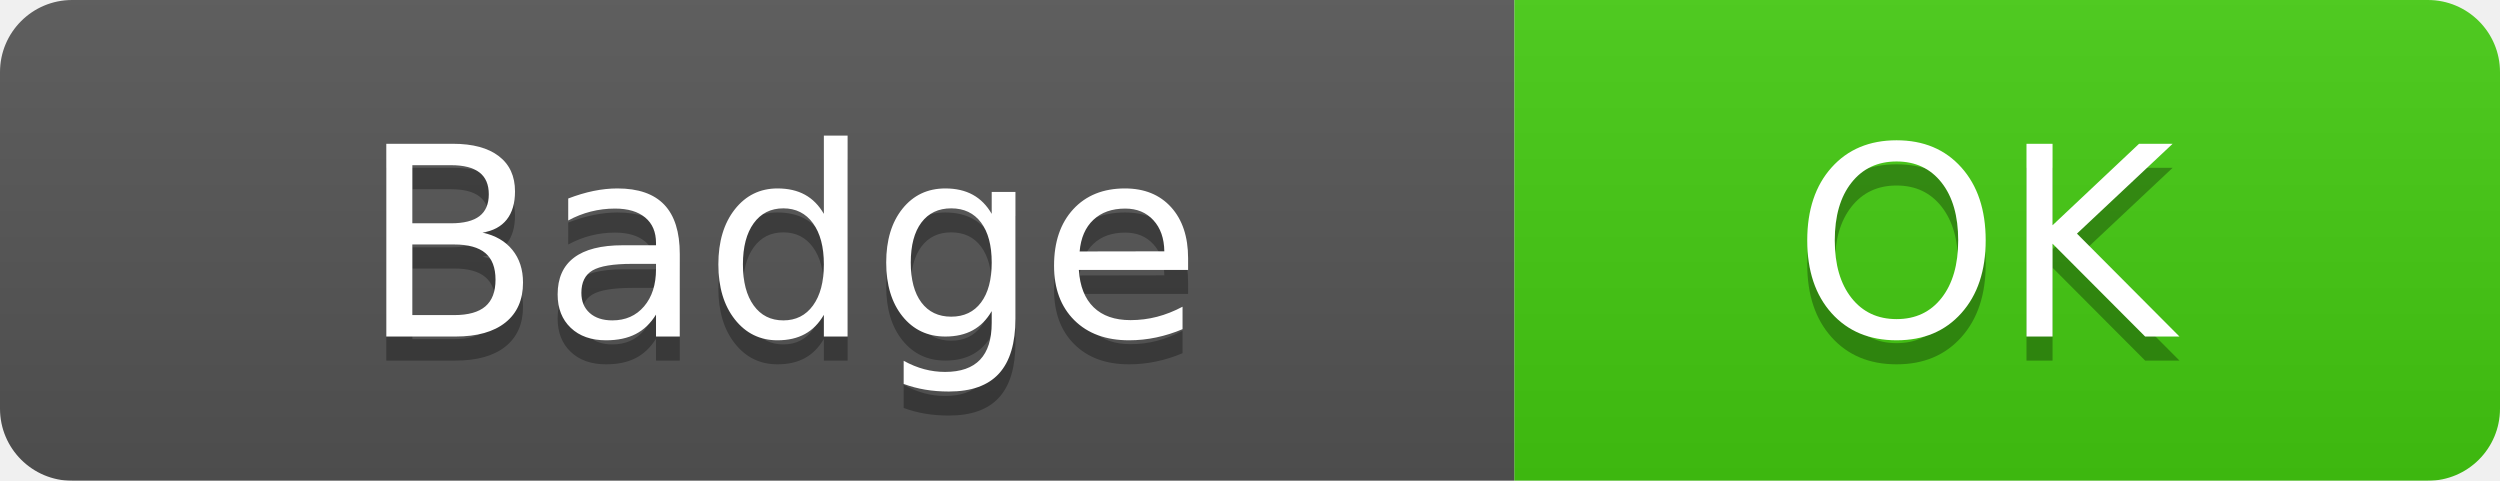
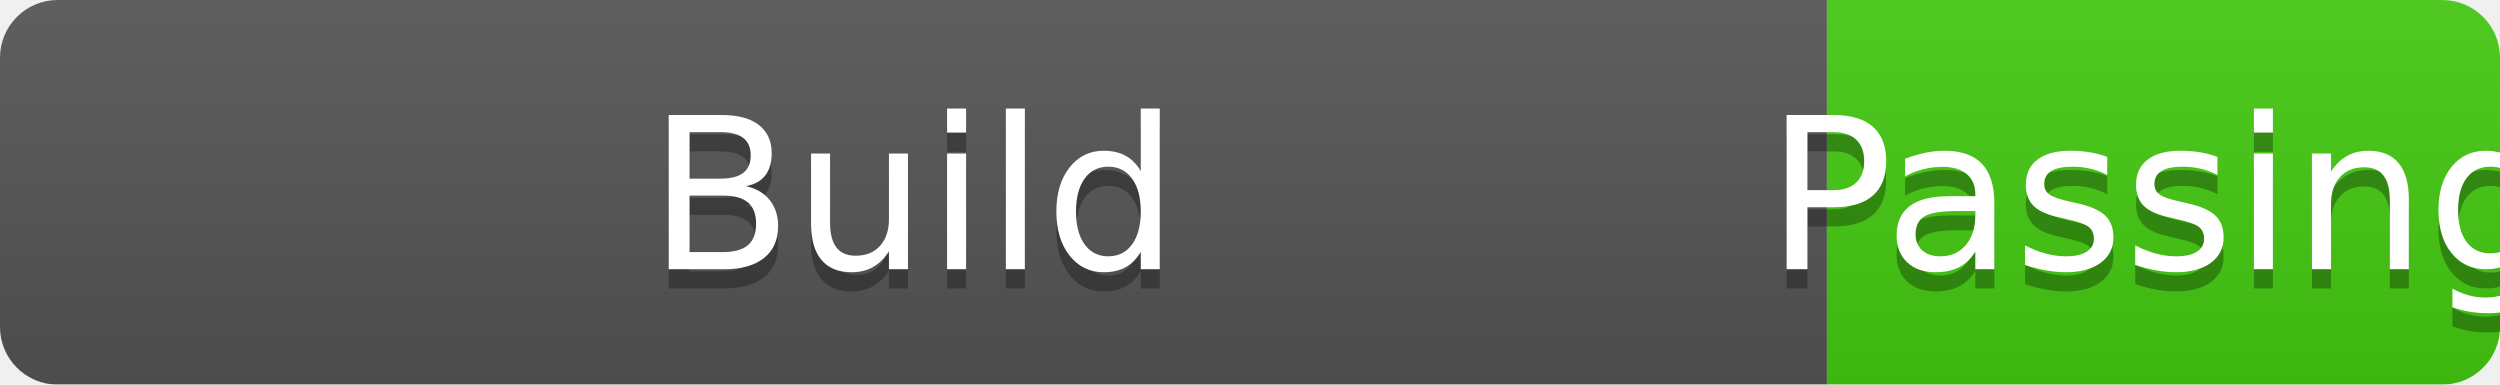
- <svg xmlns="http://www.w3.org/2000/svg" width="104" height="20">
+ <svg xmlns="http://www.w3.org/2000/svg" width="130" height="20">
  <linearGradient id="b" x2="0" y2="100%">
    <stop offset="0" stop-color="#bbb" stop-opacity=".1" />
    <stop offset="1" stop-opacity=".1" />
  </linearGradient>
  <mask id="a">
-     <rect width="104" height="20" rx="3" fill="#fff" />
+     <rect width="130" height="20" rx="3" fill="#fff" />
  </mask>
  <g mask="url(#a)">
-     <path fill="#555" d="M0 0h63v20H0z" />
-     <path fill="#4c1" d="M63 0h41v20H63z" />
-     <path fill="url(#b)" d="M0 0h104v20H0z" />
+     <path fill="#555" d="M0 0h95v20H0z" />
+     <path fill="#4c1" d="M95 0h35v20H95z" />
+     <path fill="url(#b)" d="M0 0h130v20H0z" />
  </g>
  <g fill="#fff" text-anchor="middle" font-family="DejaVu Sans,Verdana,Geneva,sans-serif" font-size="110">
-     <text x="325" y="150" fill="#010101" fill-opacity=".3" transform="scale(.1)" textLength="530">Badge</text>
-     <text x="325" y="140" transform="scale(.1)" textLength="530">Badge</text>
-     <text x="825" y="150" fill="#010101" fill-opacity=".3" transform="scale(.1)" textLength="310">OK</text>
-     <text x="825" y="140" transform="scale(.1)" textLength="310">OK</text>
+     <text x="475" y="150" fill="#010101" fill-opacity=".3" transform="scale(.1)" textLength="850">Build</text>
+     <text x="475" y="140" transform="scale(.1)" textLength="850">Build</text>
+     <text x="1125" y="150" fill="#010101" fill-opacity=".3" transform="scale(.1)" textLength="250">Passing</text>
+     <text x="1125" y="140" transform="scale(.1)" textLength="250">Passing</text>
  </g>
</svg>
